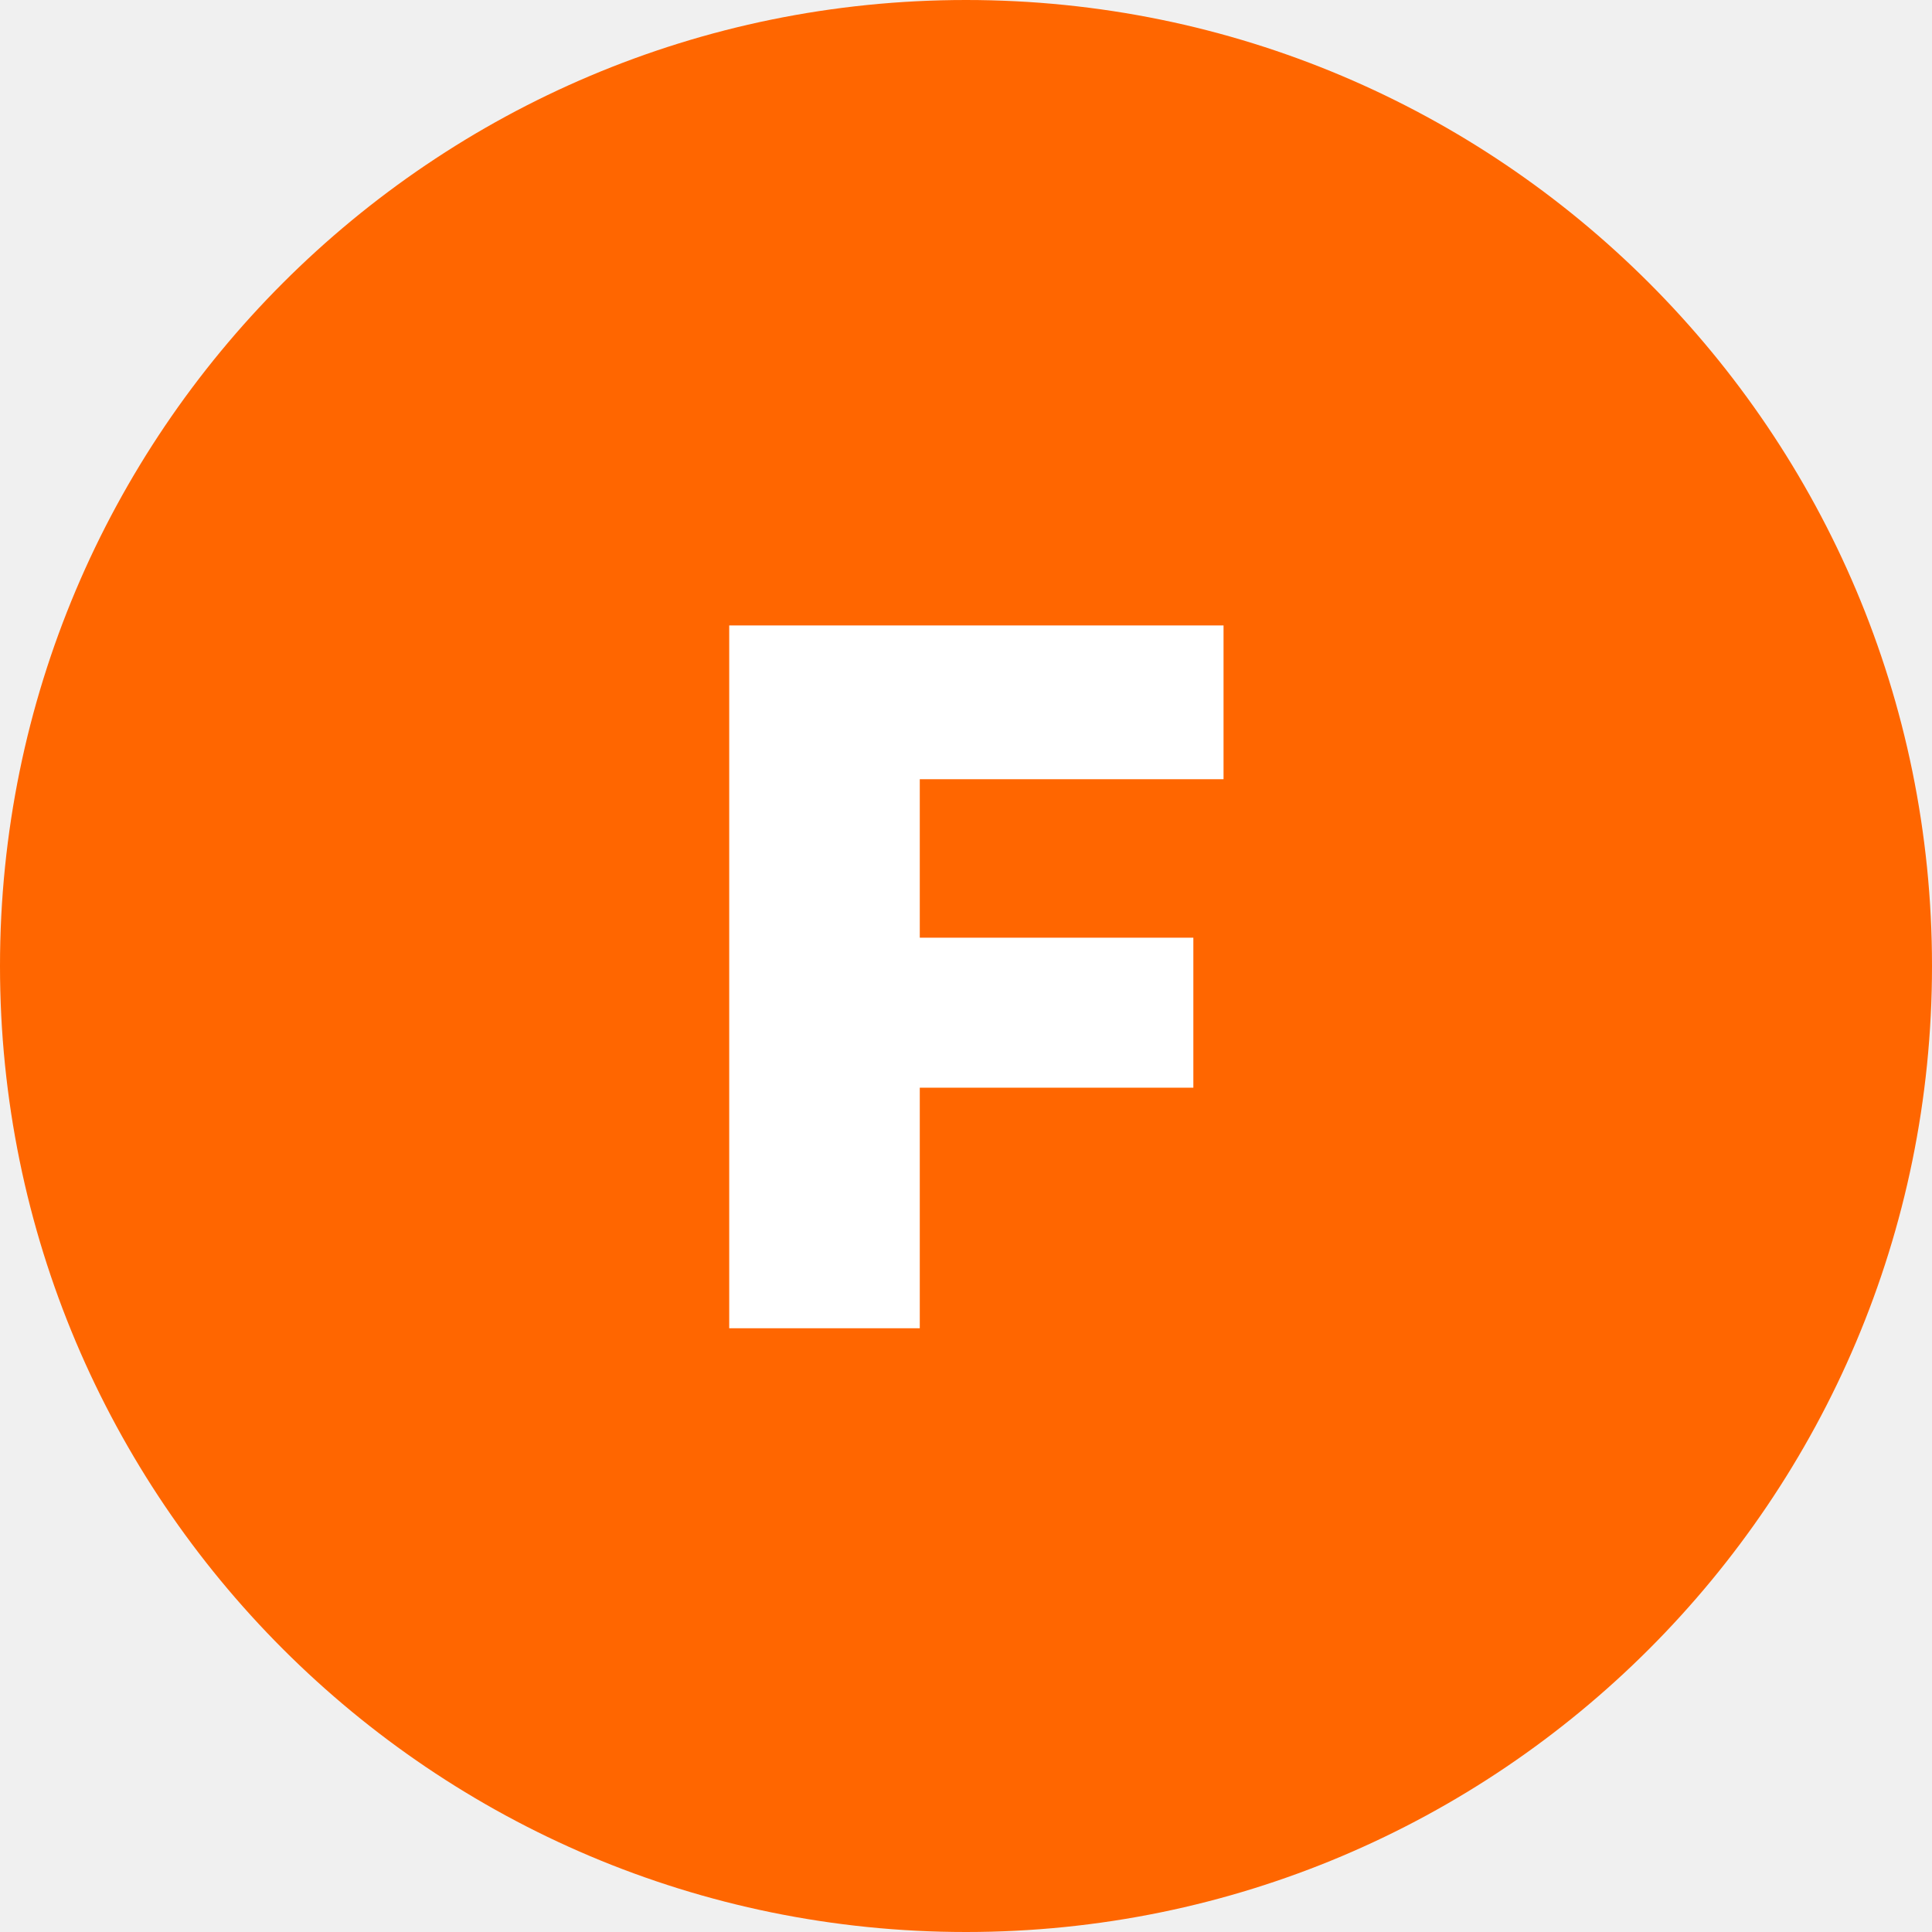
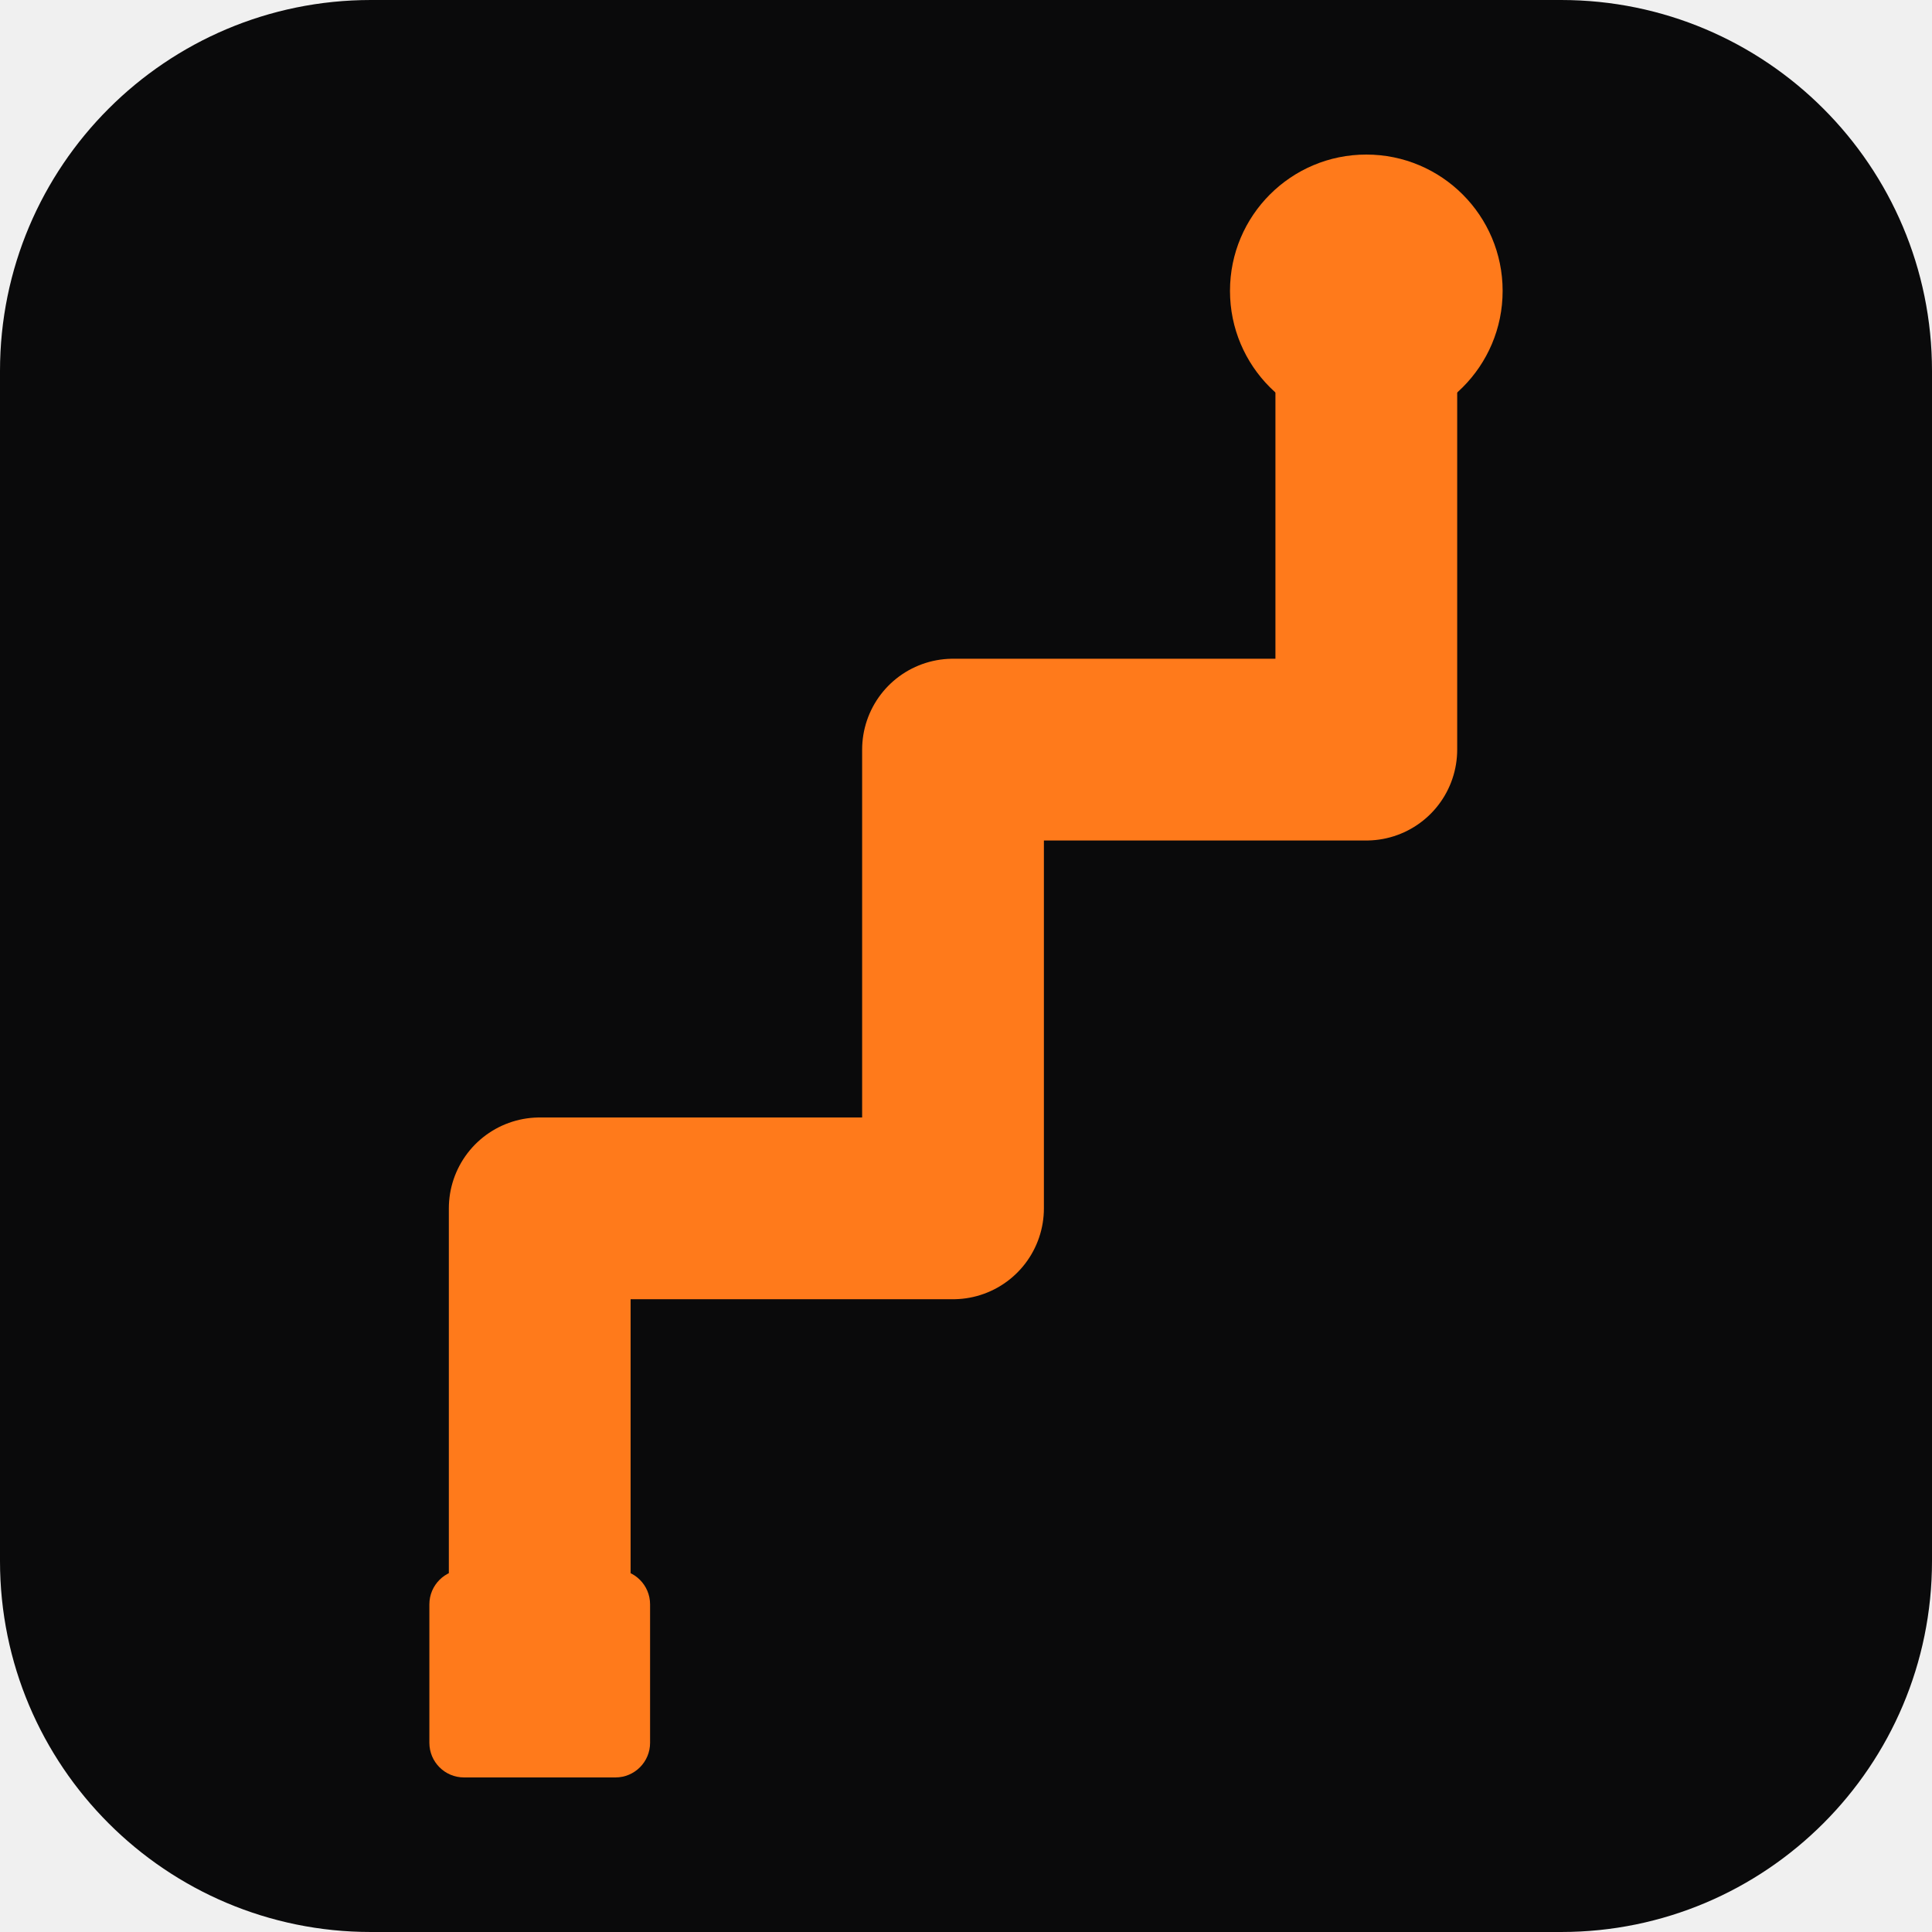
- <svg xmlns="http://www.w3.org/2000/svg" viewBox="0 0 32 32">
-   <circle cx="16" cy="16" r="16" fill="#FF6600" />
-   <text x="16" y="22" font-family="Inter,sans-serif" font-size="16" font-weight="900" fill="white" text-anchor="middle">F</text>
+ <svg xmlns="http://www.w3.org/2000/svg" viewBox="0 0 500 500">
+   <rect width="500" height="500" rx="96" fill="#0A0A0B" />
+   <g transform="translate(250 250) scale(1.12) translate(-250 -251.5)">
+     <path d="M151.5 404V307.5H247V201.5H342.5V95.5" fill="none" stroke="#FF7A1B" stroke-width="42" stroke-linejoin="round" />
+     <circle cx="342.5" cy="95.5" r="31.5" fill="#FF7A1B" />
+     <rect x="126" y="391" width="51" height="48" rx="8" fill="#FF7A1B" />
+   </g>
</svg>
